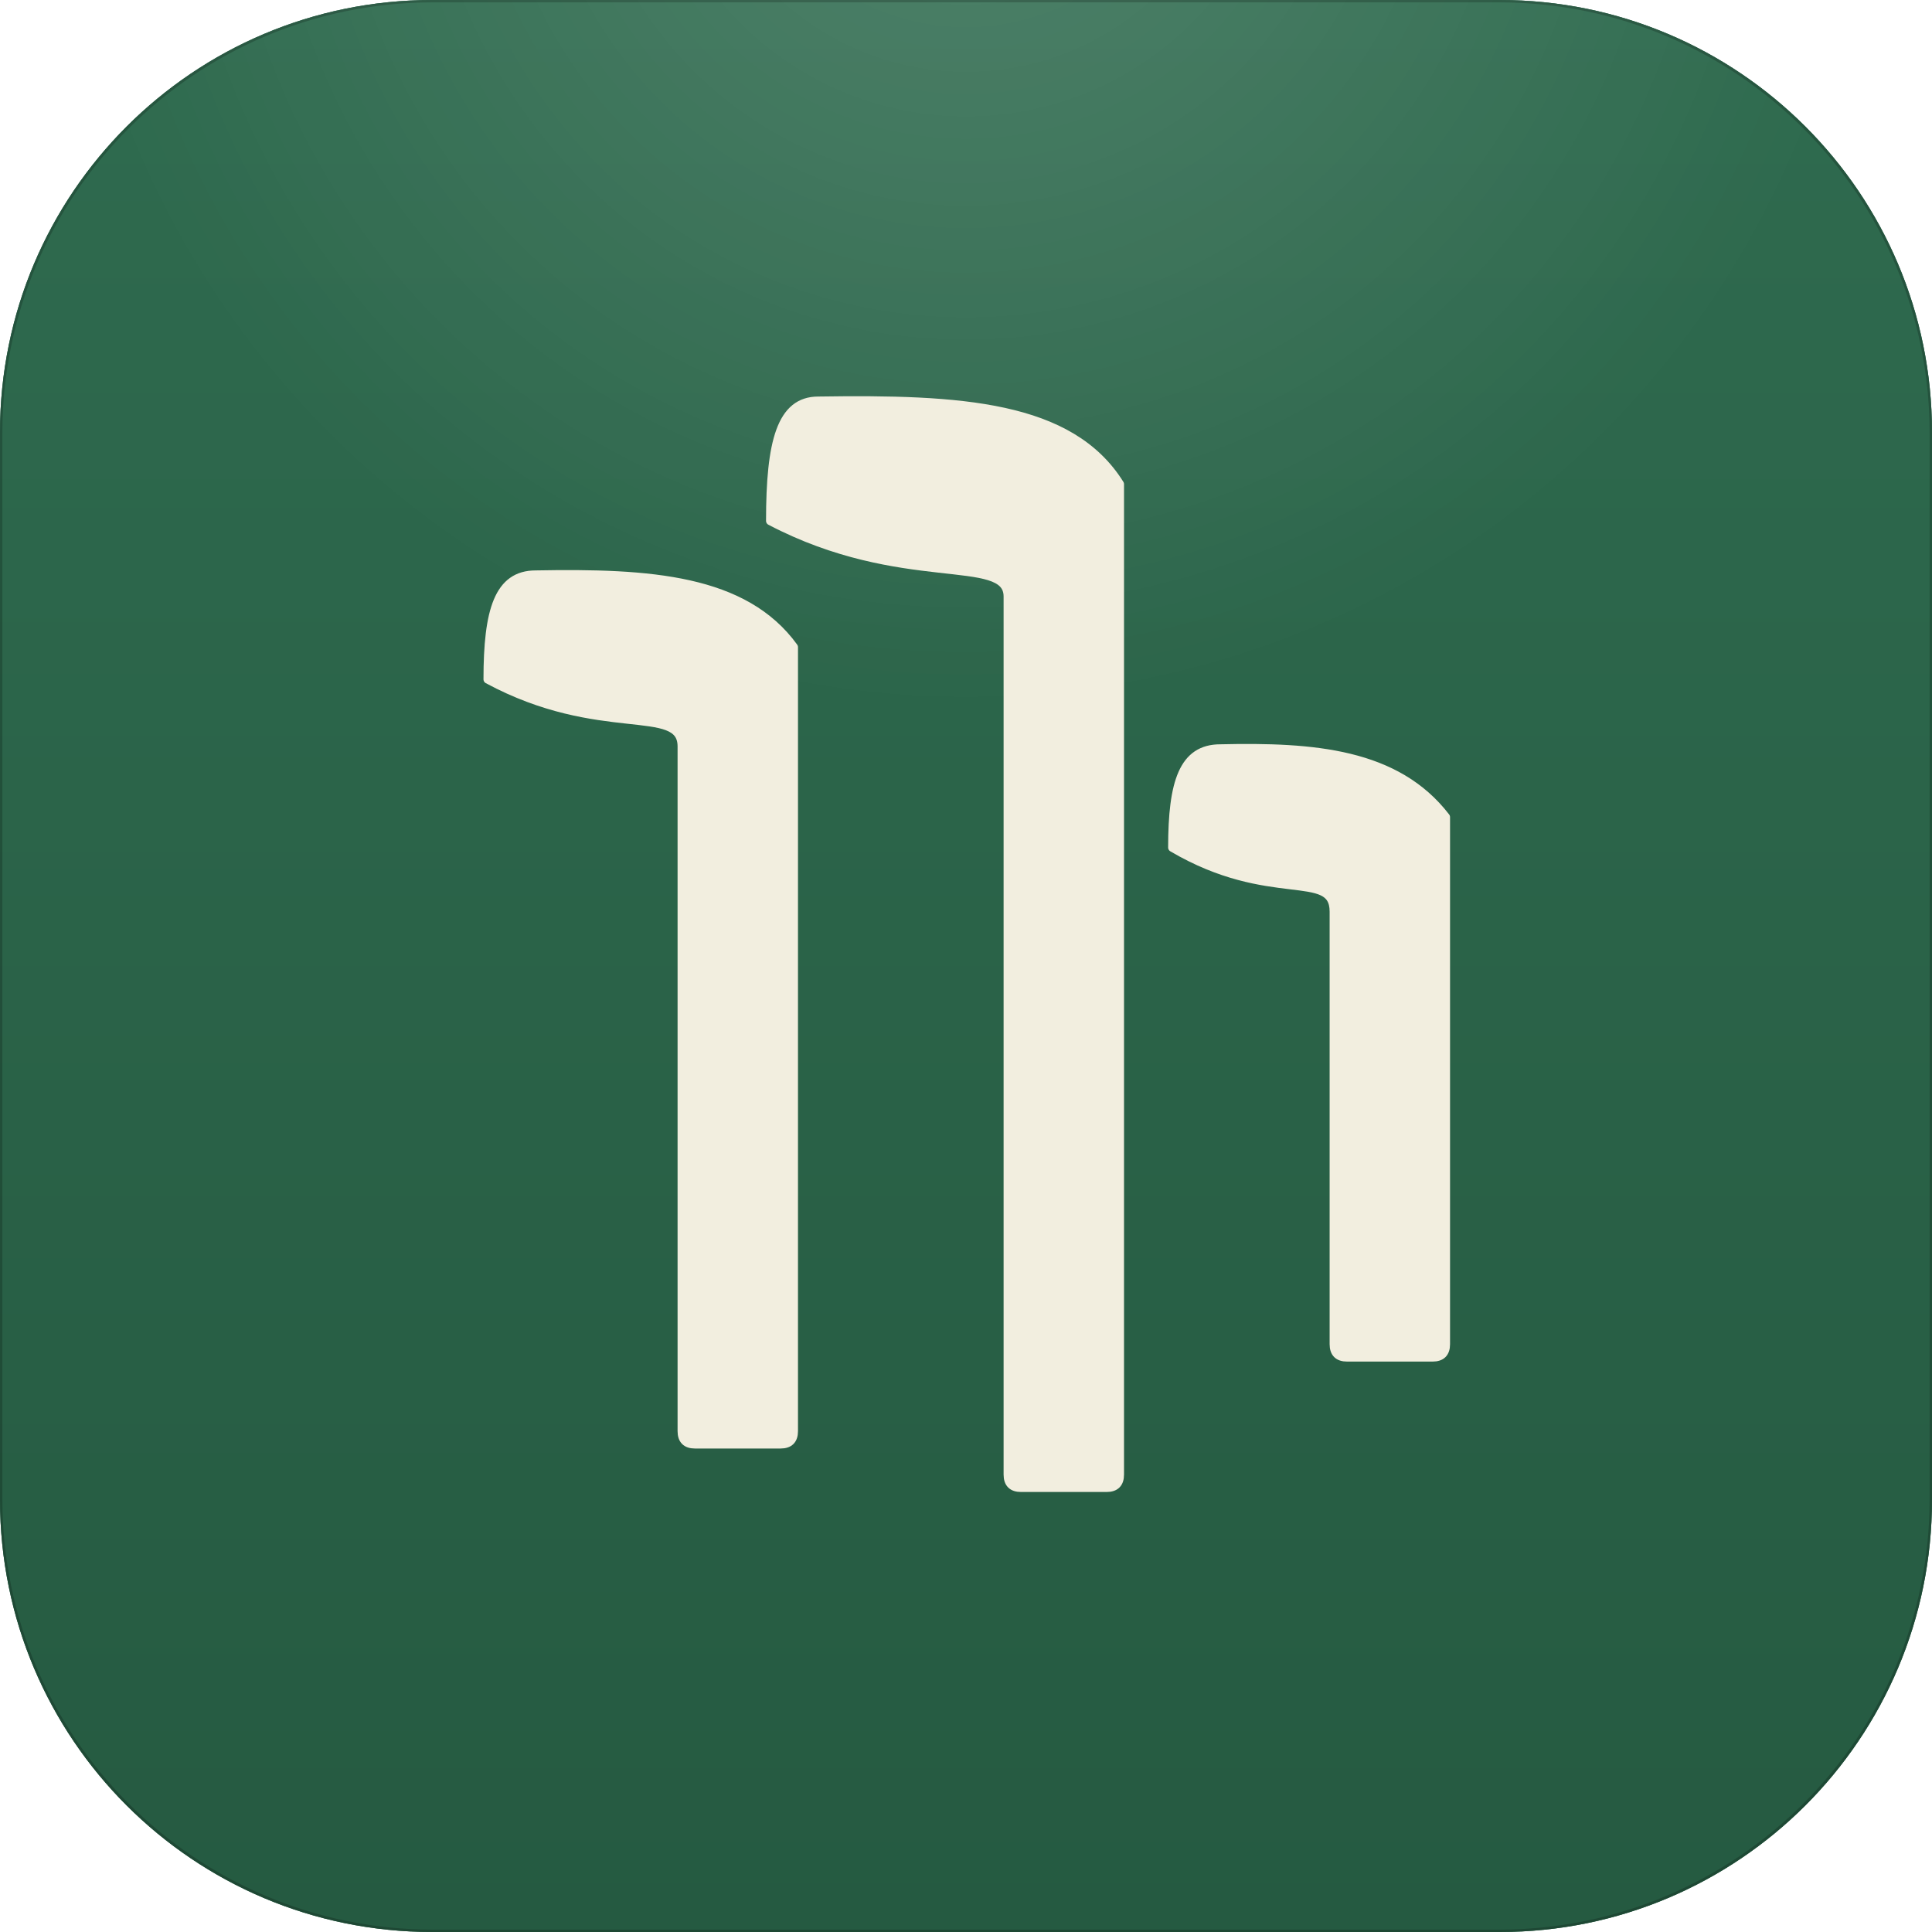
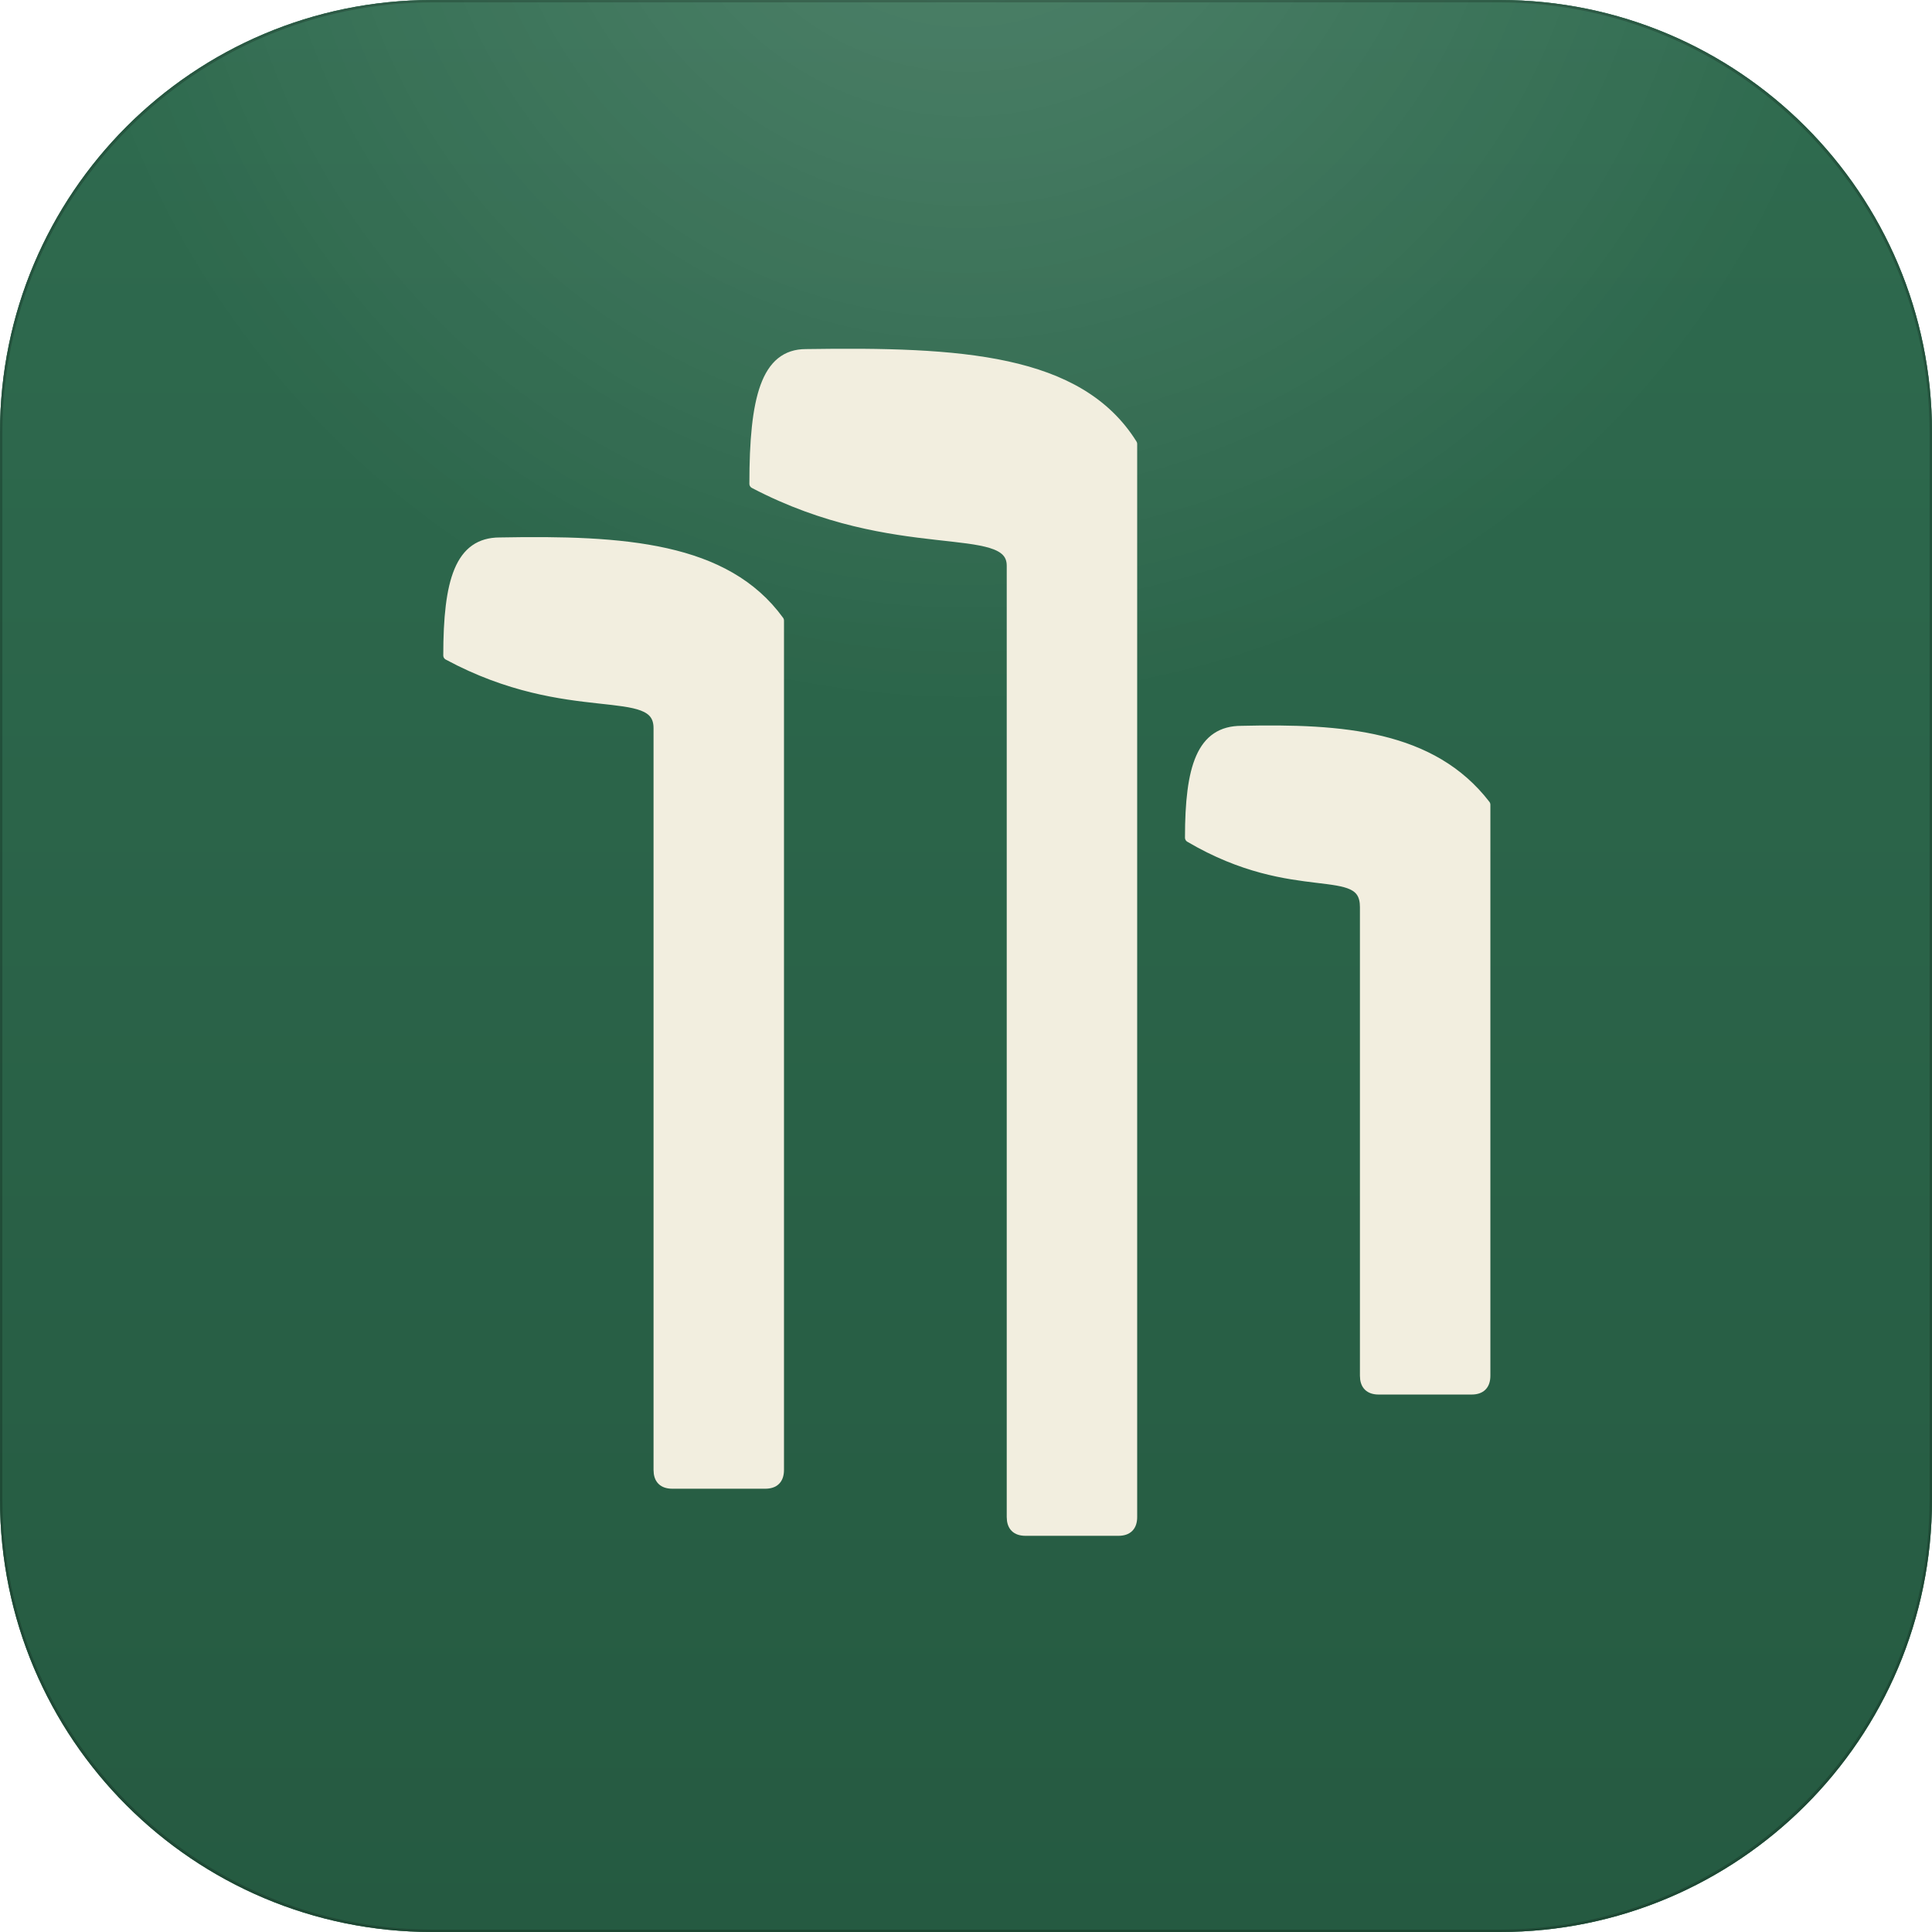
<svg xmlns="http://www.w3.org/2000/svg" width="1024" height="1024" viewBox="0 0 1024 1024">
  <defs>
    <clipPath id="sq">
      <rect width="1024" height="1024" rx="229.069" ry="229.069" />
    </clipPath>
    <linearGradient id="g" x1="0" y1="0" x2="0" y2="1">
      <stop offset="0" stop-color="#2F6B4F" />
      <stop offset="1" stop-color="#255A41" />
    </linearGradient>
    <radialGradient id="l" cx="0.5" cy="-0.1" r="0.85">
      <stop offset="0" stop-color="#fff" stop-opacity="0.16" />
      <stop offset="0.55" stop-color="#fff" stop-opacity="0" />
    </radialGradient>
  </defs>
  <g clip-path="url(#sq)">
    <rect width="1024" height="1024" fill="#2F6B4F" />
    <rect width="1024" height="1024" fill="url(#g)" />
    <rect width="1024" height="1024" fill="url(#l)" />
-     <g transform="translate(143.36 143.36) scale(11.52)">
+     <g transform="translate(112.64 112.64) scale(12.48)">
      <g fill="#F2EEDF" stroke="#F2EEDF" stroke-width="0.4" stroke-linejoin="round">
        <g transform="translate(4.5 0)">
          <g transform="translate(0 68) scale(1 -1)">
            <path d="M 19.57 14.60 Q 19.57 14.00 18.97 14.00 L 15.03 14.00 Q 14.43 14.00 14.43 14.60 L 14.43 46.10 C 14.43 48.10, 10.68 46.40, 5.50 49.19 C 5.50 52.37, 6.00 54.00, 7.70 54.00 C 12.98 54.10, 17.30 53.80, 19.57 50.67 C 19.57 48.45, 19.57 47.10, 19.57 45.80 L 19.57 14.60 Z" />
          </g>
          <g transform="translate(0 62) scale(1 -1)">
            <path d="M 34.57 6.60 Q 34.57 6.00 33.97 6.00 L 30.03 6.00 Q 29.43 6.00 29.43 6.60 L 29.43 47.00 C 29.43 49.00, 24.57 47.30, 18.50 50.48 C 18.50 54.13, 19.00 56.00, 20.70 56.00 C 27.27 56.10, 32.30 55.80, 34.57 52.17 C 34.57 49.63, 34.57 48.00, 34.57 46.70 L 34.57 6.60 Z" />
          </g>
          <g transform="translate(0 72) scale(1 -1)">
            <path d="M 49.57 22.60 Q 49.57 22.00 48.97 22.00 L 45.03 22.00 Q 44.43 22.00 44.43 22.60 L 44.43 42.50 C 44.43 44.50, 41.50 42.80, 37.00 45.45 C 37.00 48.46, 37.50 50.00, 39.20 50.00 C 43.50 50.10, 47.30 49.80, 49.57 46.85 C 49.57 44.75, 49.57 43.50, 49.57 42.20 L 49.57 22.60 Z" />
          </g>
        </g>
      </g>
    </g>
    <rect x="0.5" y="0.5" width="1023" height="1023" rx="229.069" ry="229.069" fill="none" stroke="rgba(0,0,0,0.20)" stroke-width="1.506" />
  </g>
</svg>
